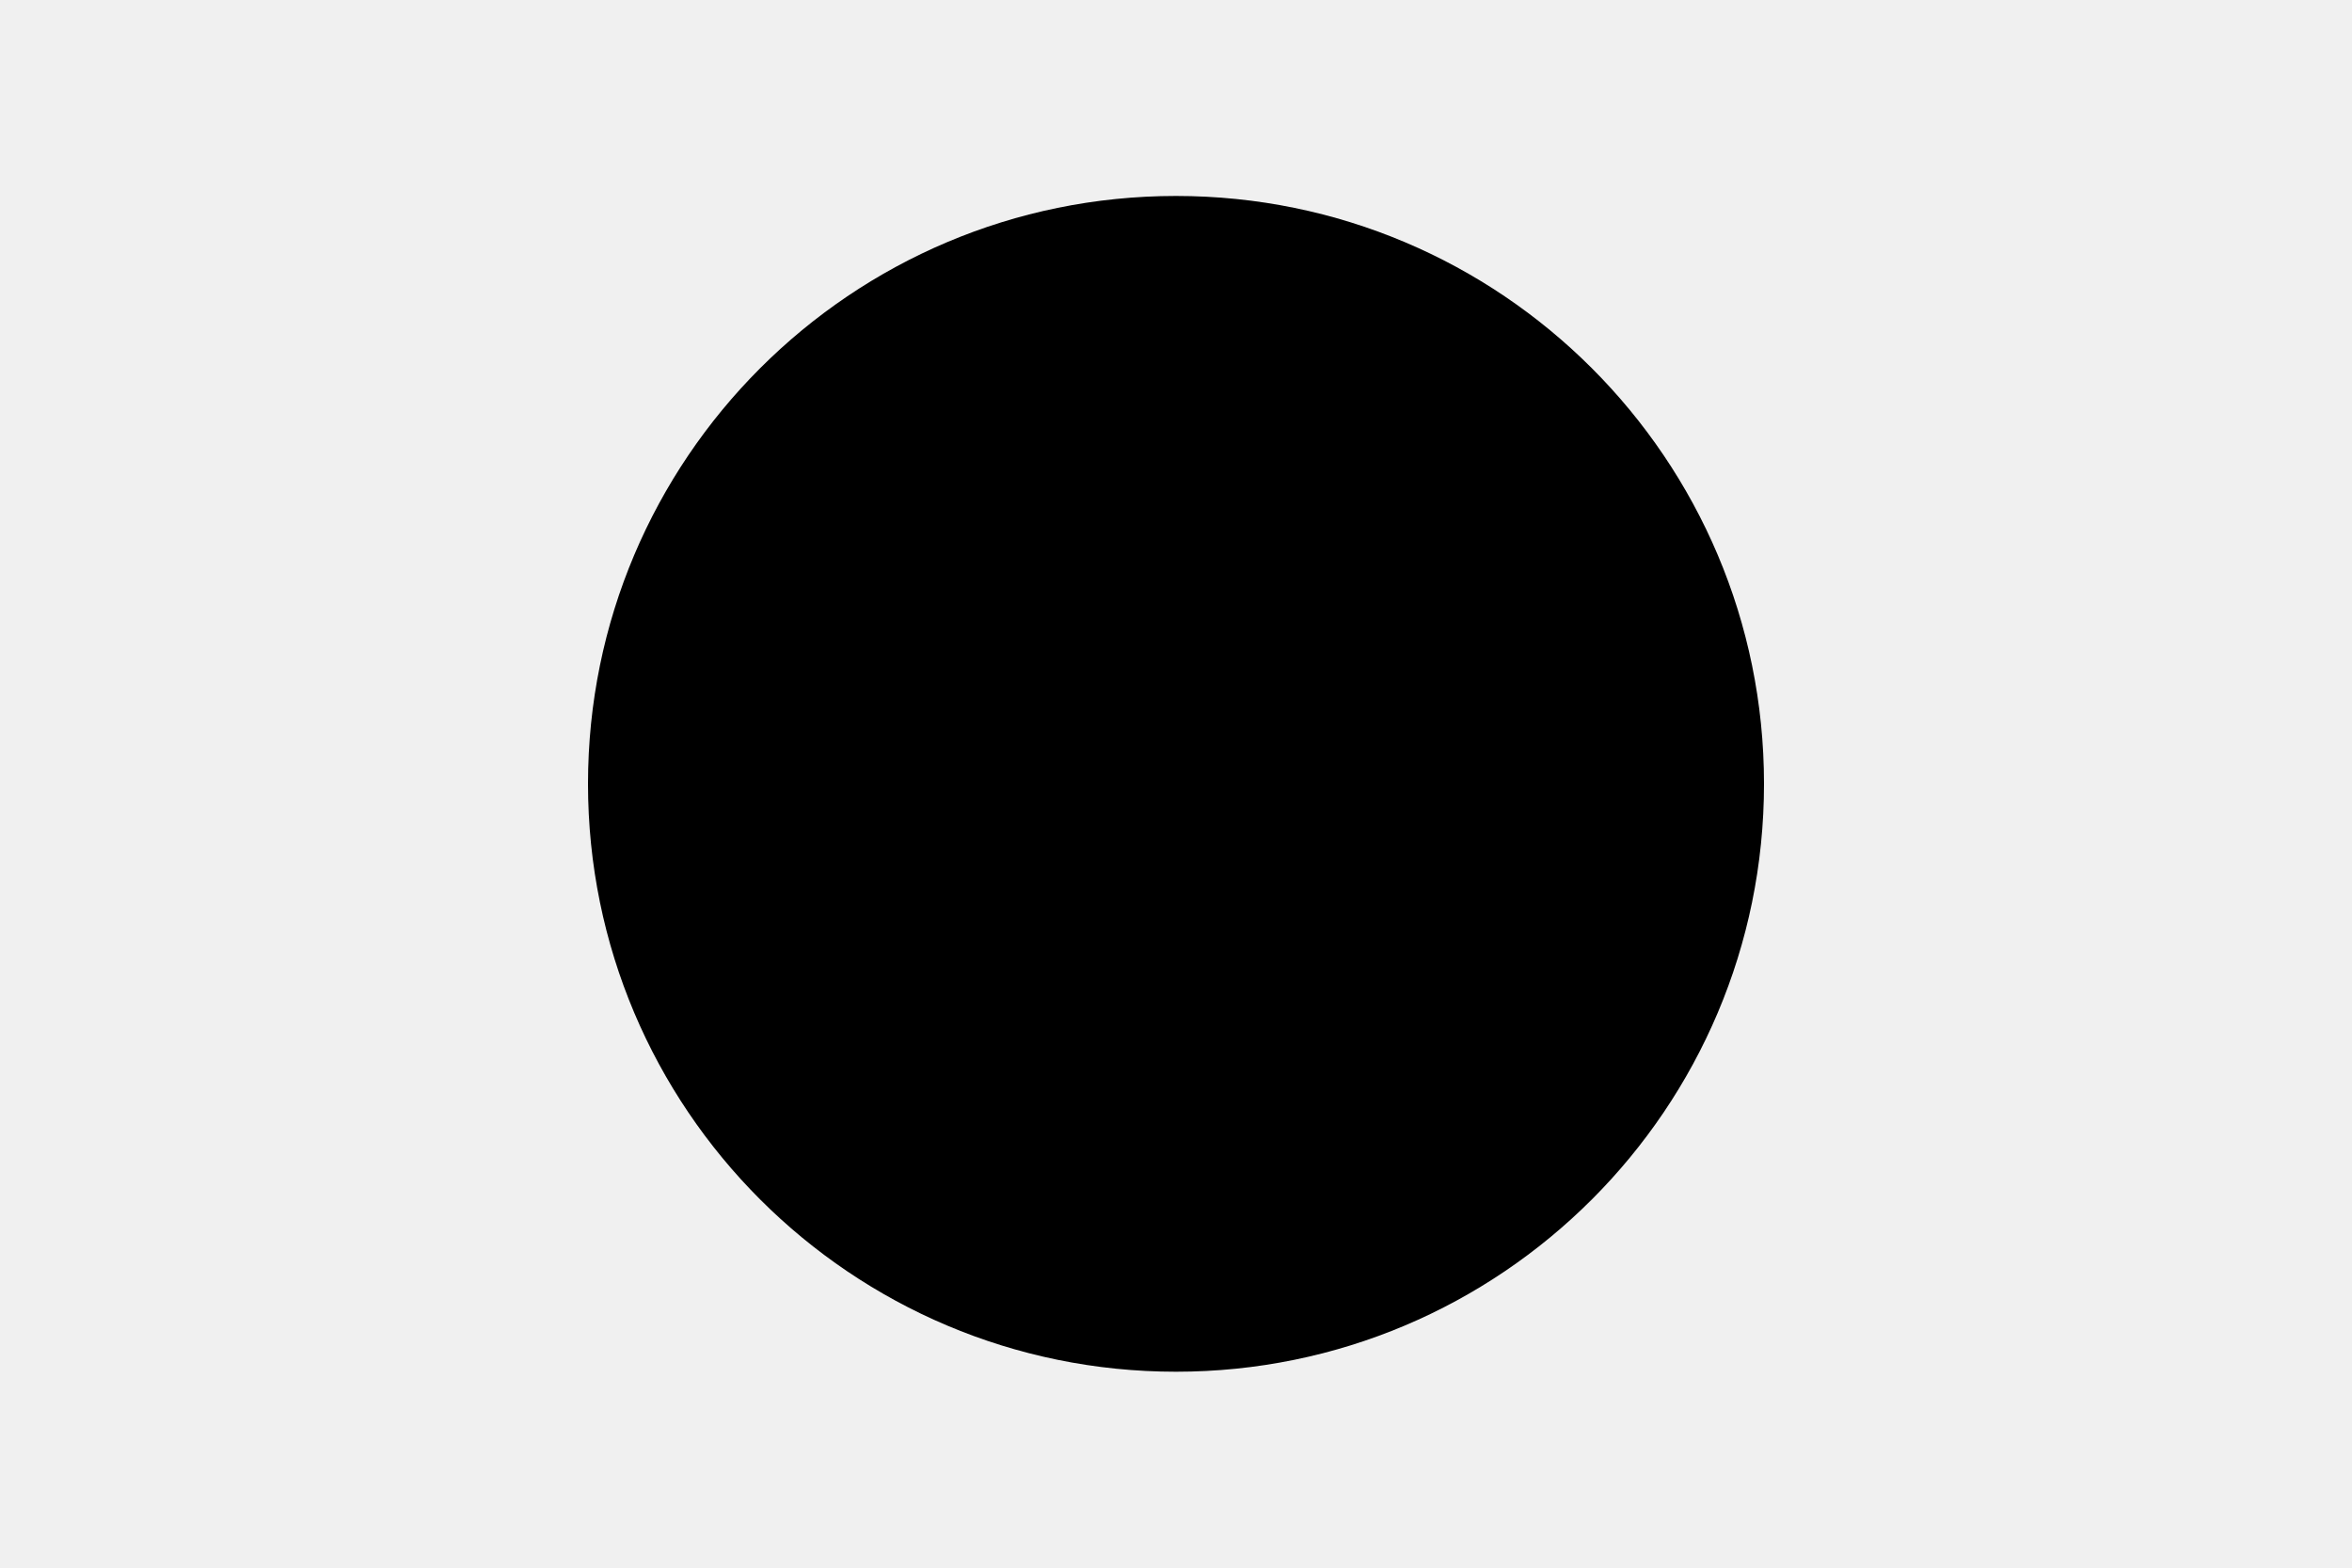
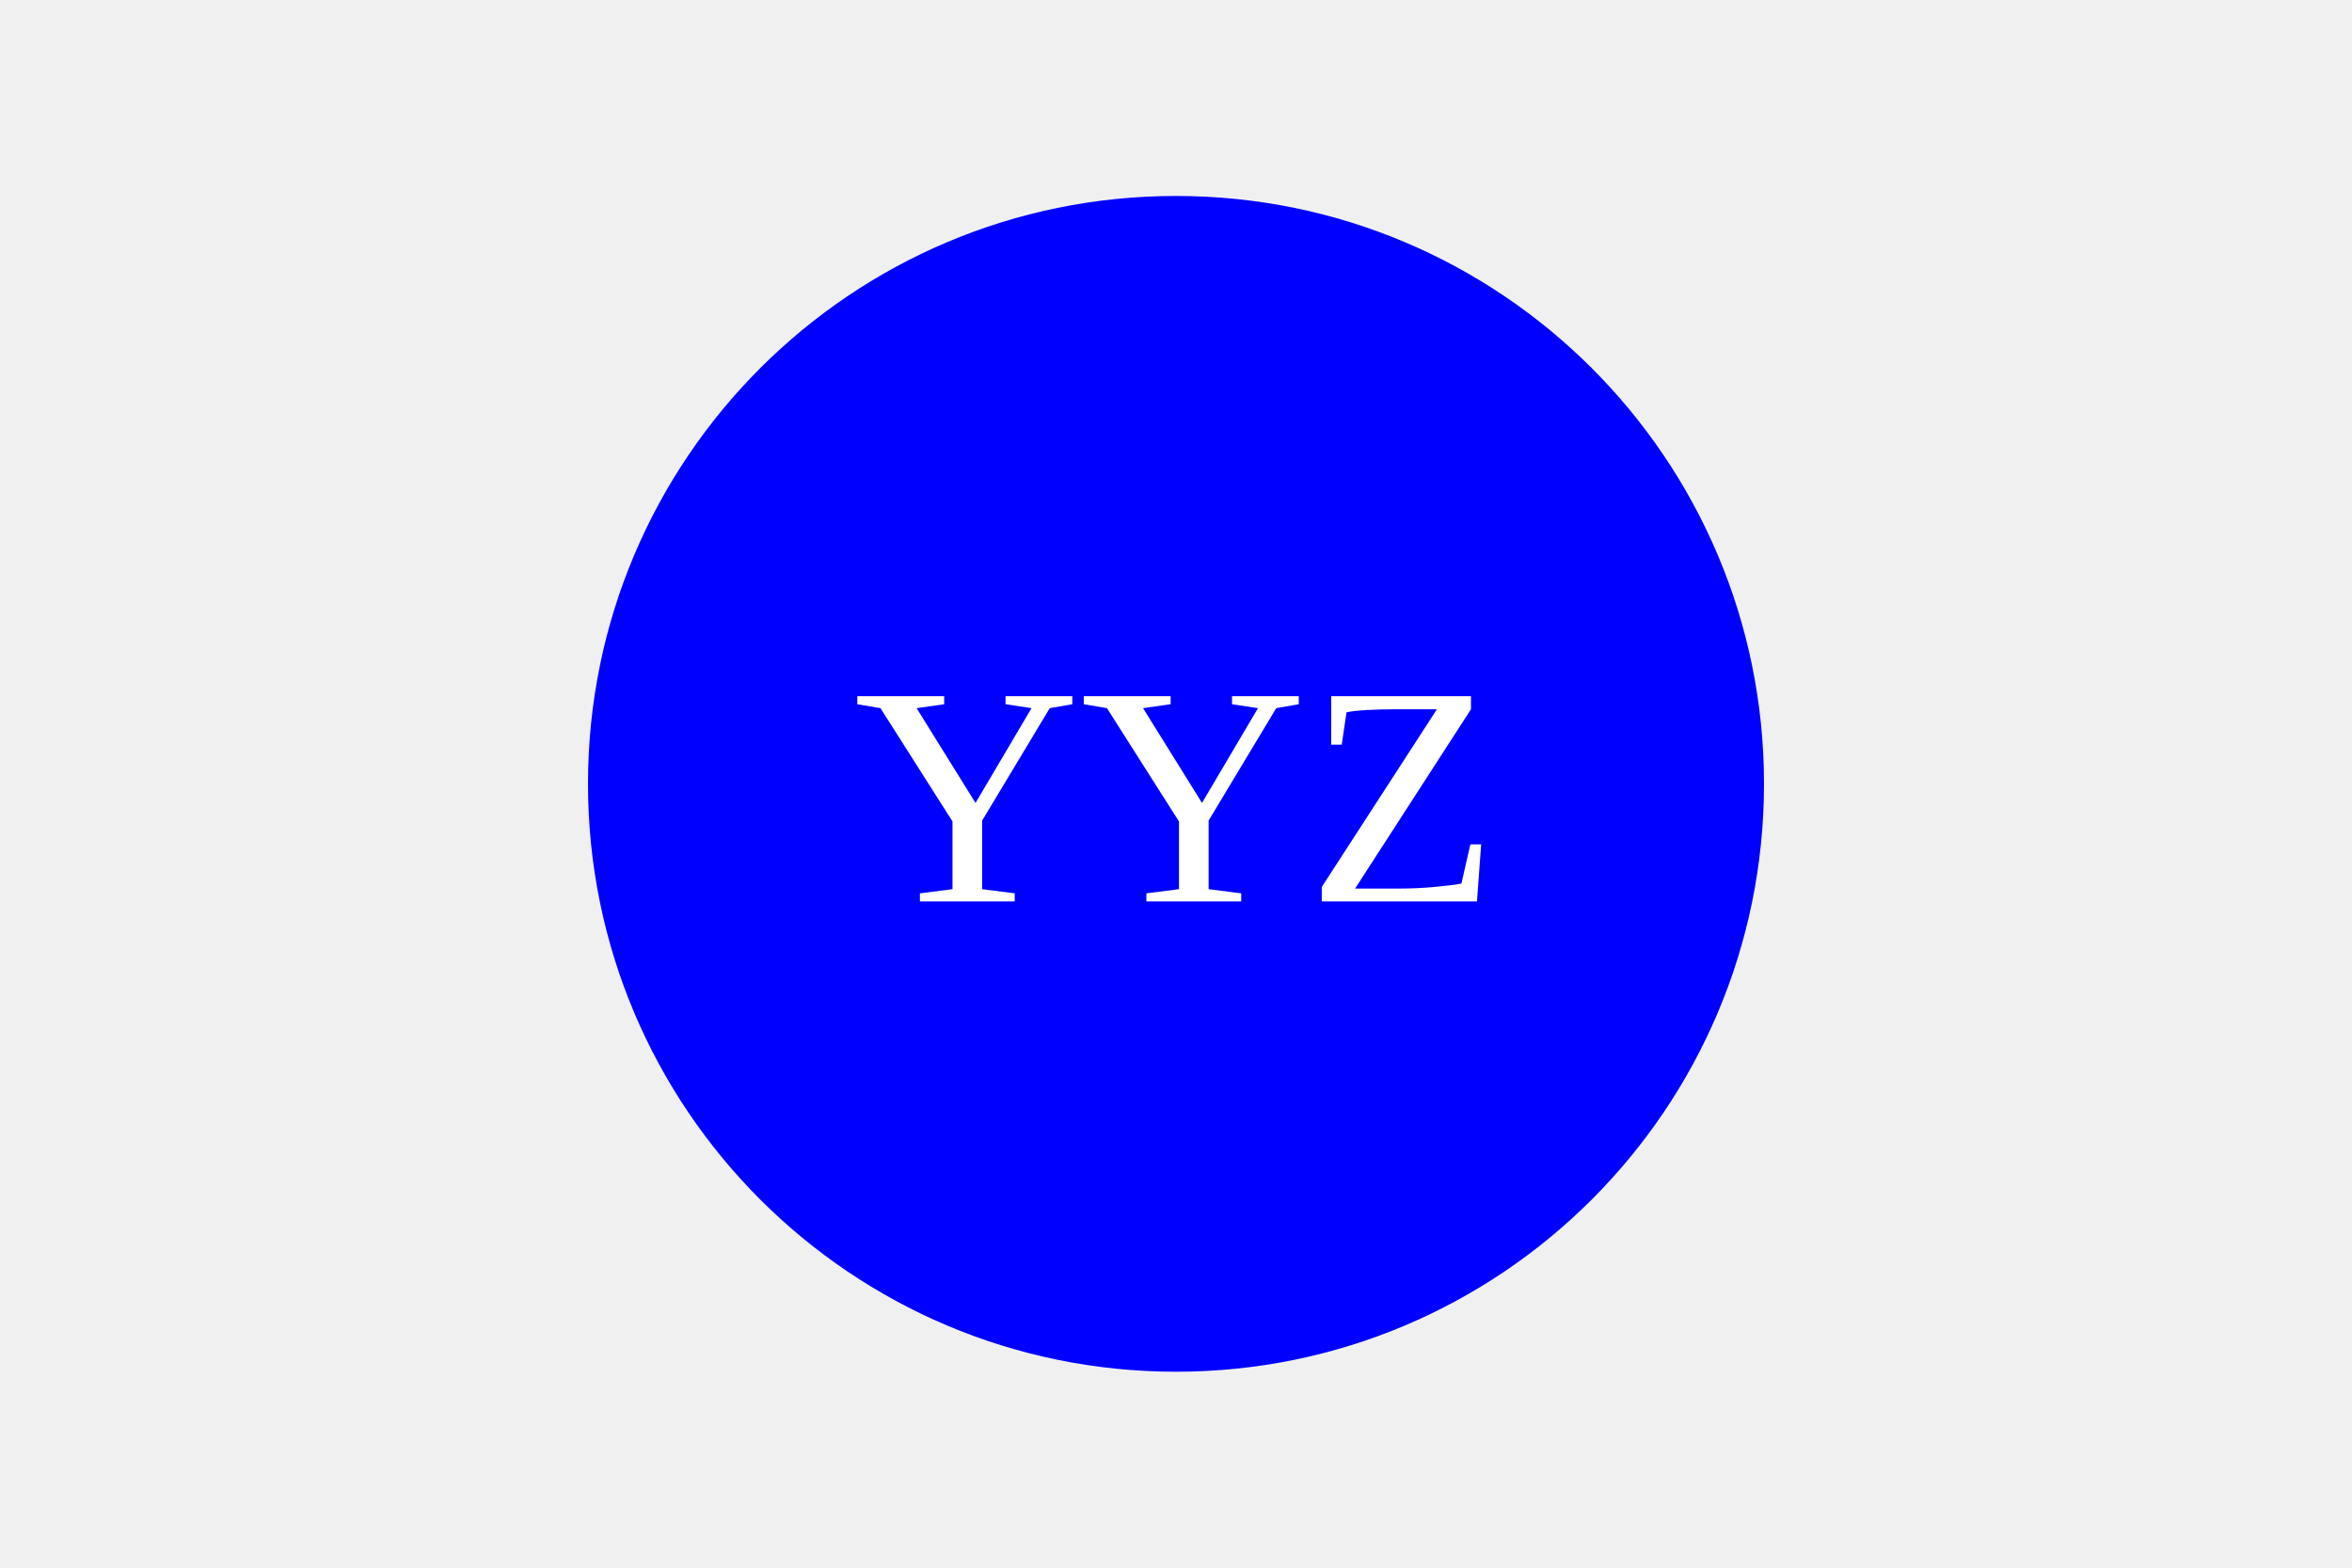
<svg xmlns="http://www.w3.org/2000/svg" version="1.1" width="300" height="200">
-   <circle cx="150" cy="100" r="75" fill="iuk" />
-   <text x="150" y="115" font-size="40" text-anchor="middle" fill="yyyu">YHG</text>
+   <circle cx="150" cy="100" r="75" fill="blue" />
+   <text x="150" y="115" font-size="40" text-anchor="middle" fill="white">YYZ</text>
</svg>
